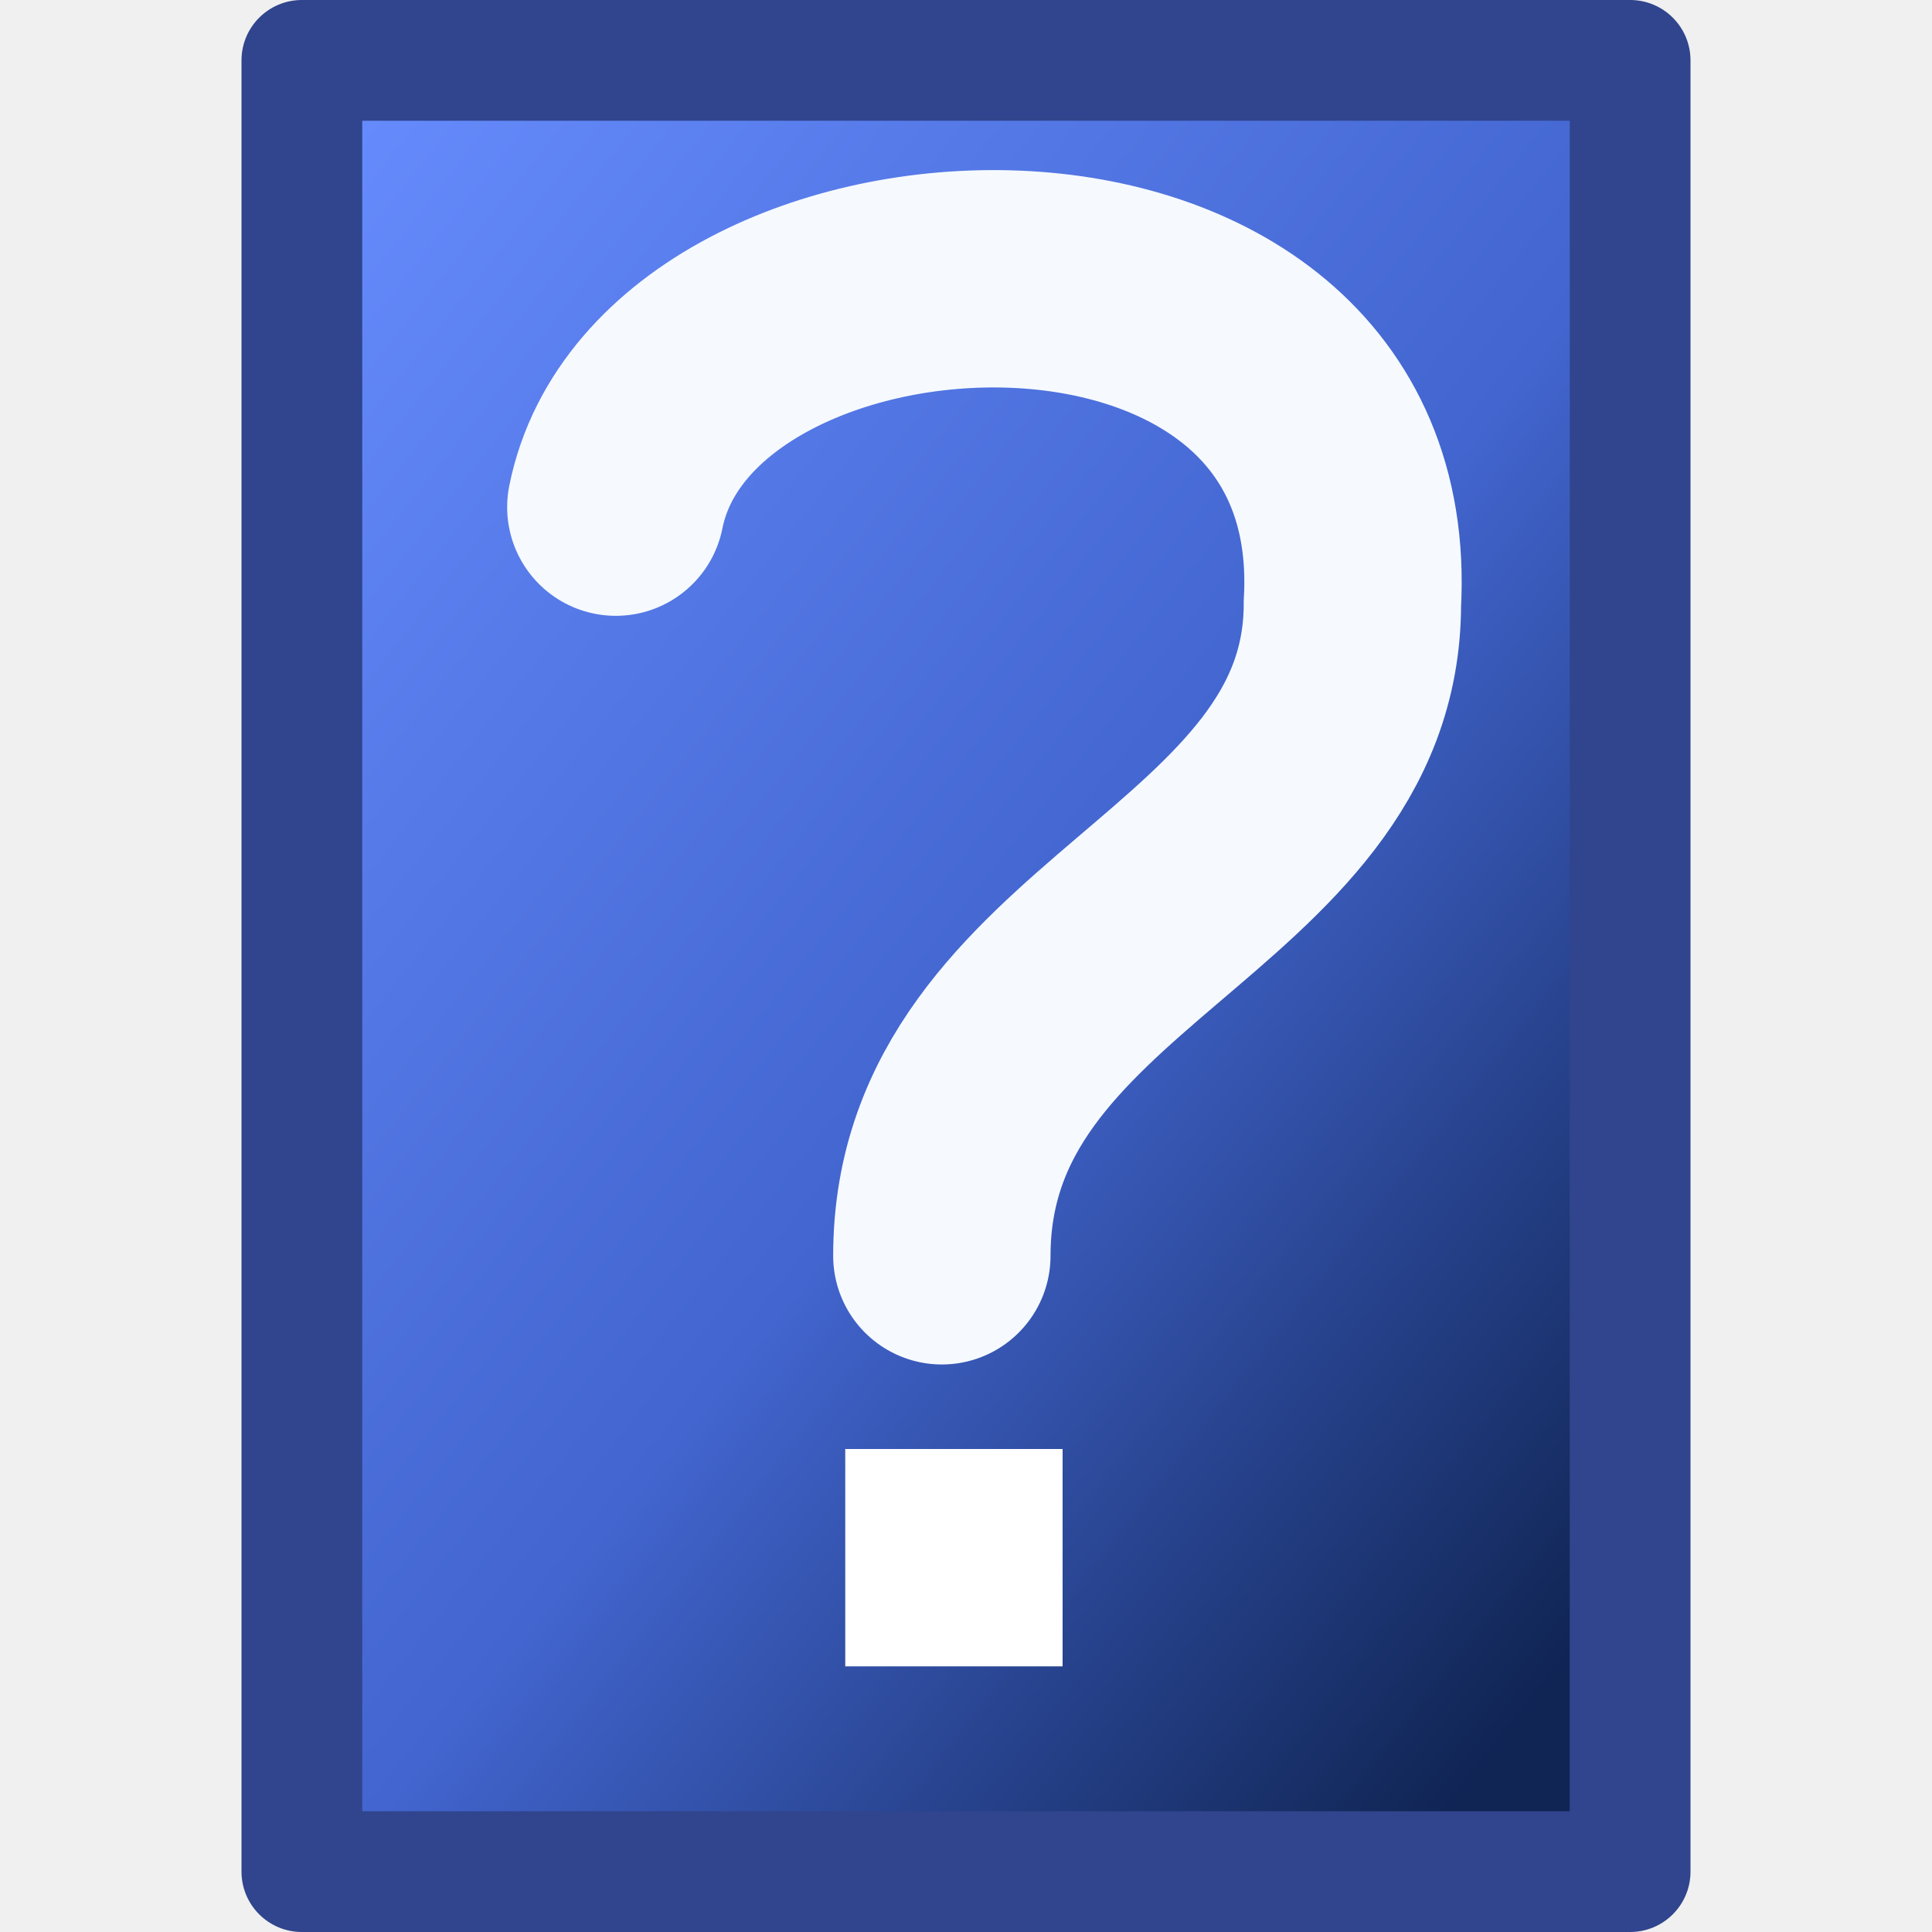
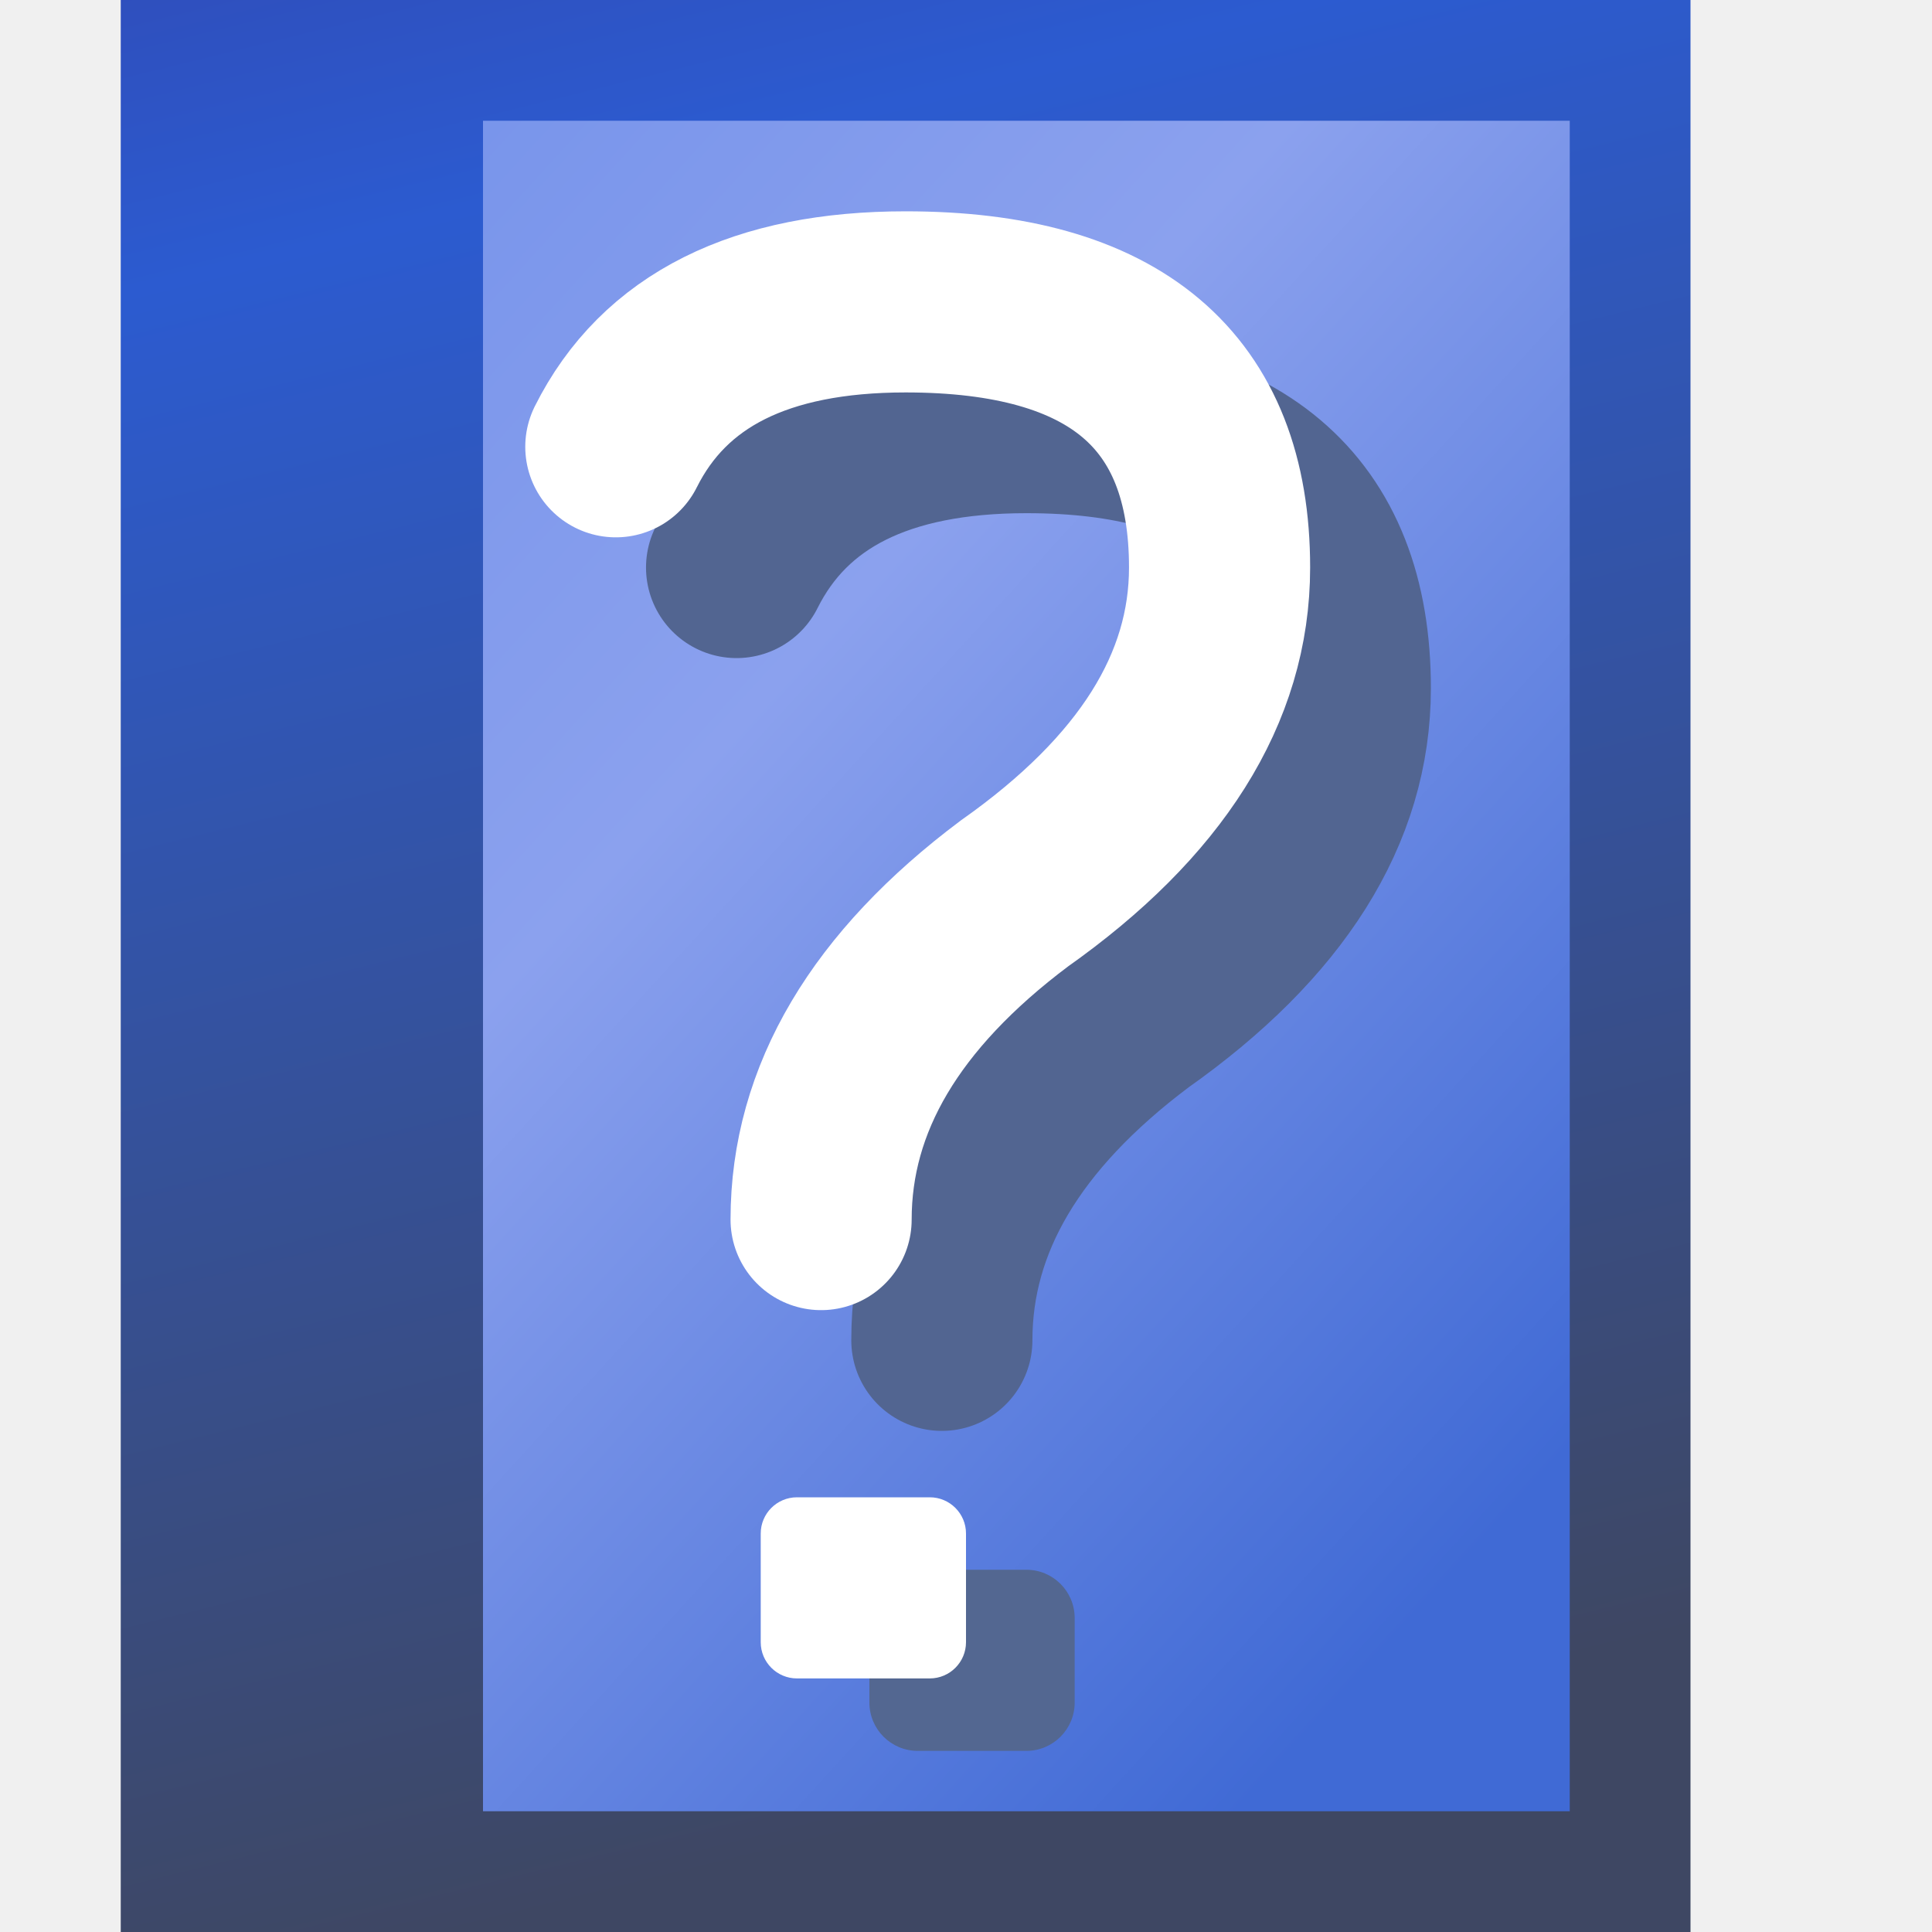
- <svg xmlns="http://www.w3.org/2000/svg" width="16" height="16" viewBox="0 0 16 16">
+ <svg xmlns="http://www.w3.org/2000/svg" xmlns:xlink="http://www.w3.org/1999/xlink" width="16" height="16" viewBox="0 0 16 16">
  <defs>
-     <linearGradient id="face" x1="0" y1="0" x2=".9" y2="1" gradientUnits="objectBoundingBox">
-       <stop stop-color="#658afb" />
-       <stop offset=".56" stop-color="#4265cf" />
-       <stop offset="1" stop-color="#102554" />
+     <linearGradient id="binding" x2=".2" y2="1">
+       <stop stop-color="#2f4fbd" />
+       <stop offset=".15" stop-color="#2c5bd0" />
+       <stop offset="1" stop-color="#3e4763" />
    </linearGradient>
+     <linearGradient id="cover" x2=".7" y2="1">
+       <stop stop-color="#7995eb" />
+       <stop offset=".35" stop-color="#8ba1ee" />
+       <stop offset="1" stop-color="#406ad5" />
+     </linearGradient>
+     <path id="hook" d="M5.1 3.7q.6-1.2 2.4-1.2 2.6 0 2.6 2.2 0 1.5-1.7 2.7-1.6 1.2-1.6 2.7" />
  </defs>
-   <rect x="2" width="12" height="16" rx=".5" fill="#30458d" />
-   <rect x="3" y="1" width="10" height="14" fill="url(#face)" />
-   <path d="M5.1 4.2c.5-2.5 6.3-2.8 6.1.8 0 2.4-3.4 2.8-3.4 5.4" fill="none" stroke="#f6faff" stroke-linecap="round" stroke-width="1.8" />
-   <rect x="7" y="12" width="1.8" height="1.8" fill="#fff" />
+   <rect x="1" width="13" height="16" fill="url(#binding)" />
+   <rect x="4" y="1" width="9" height="14" fill="url(#cover)" />
+   <g fill="none" stroke-linecap="round" stroke-width="1.5">
+     <use xlink:href="#hook" transform="translate(1 1)" stroke="#526591" />
+     <use xlink:href="#hook" stroke="white" />
+   </g>
+   <rect x="7.2" y="13" width="1.7" height="1.5" rx=".4" fill="#536791" />
+   <rect x="6.3" y="12.4" width="1.7" height="1.5" rx=".3" fill="white" />
</svg>
